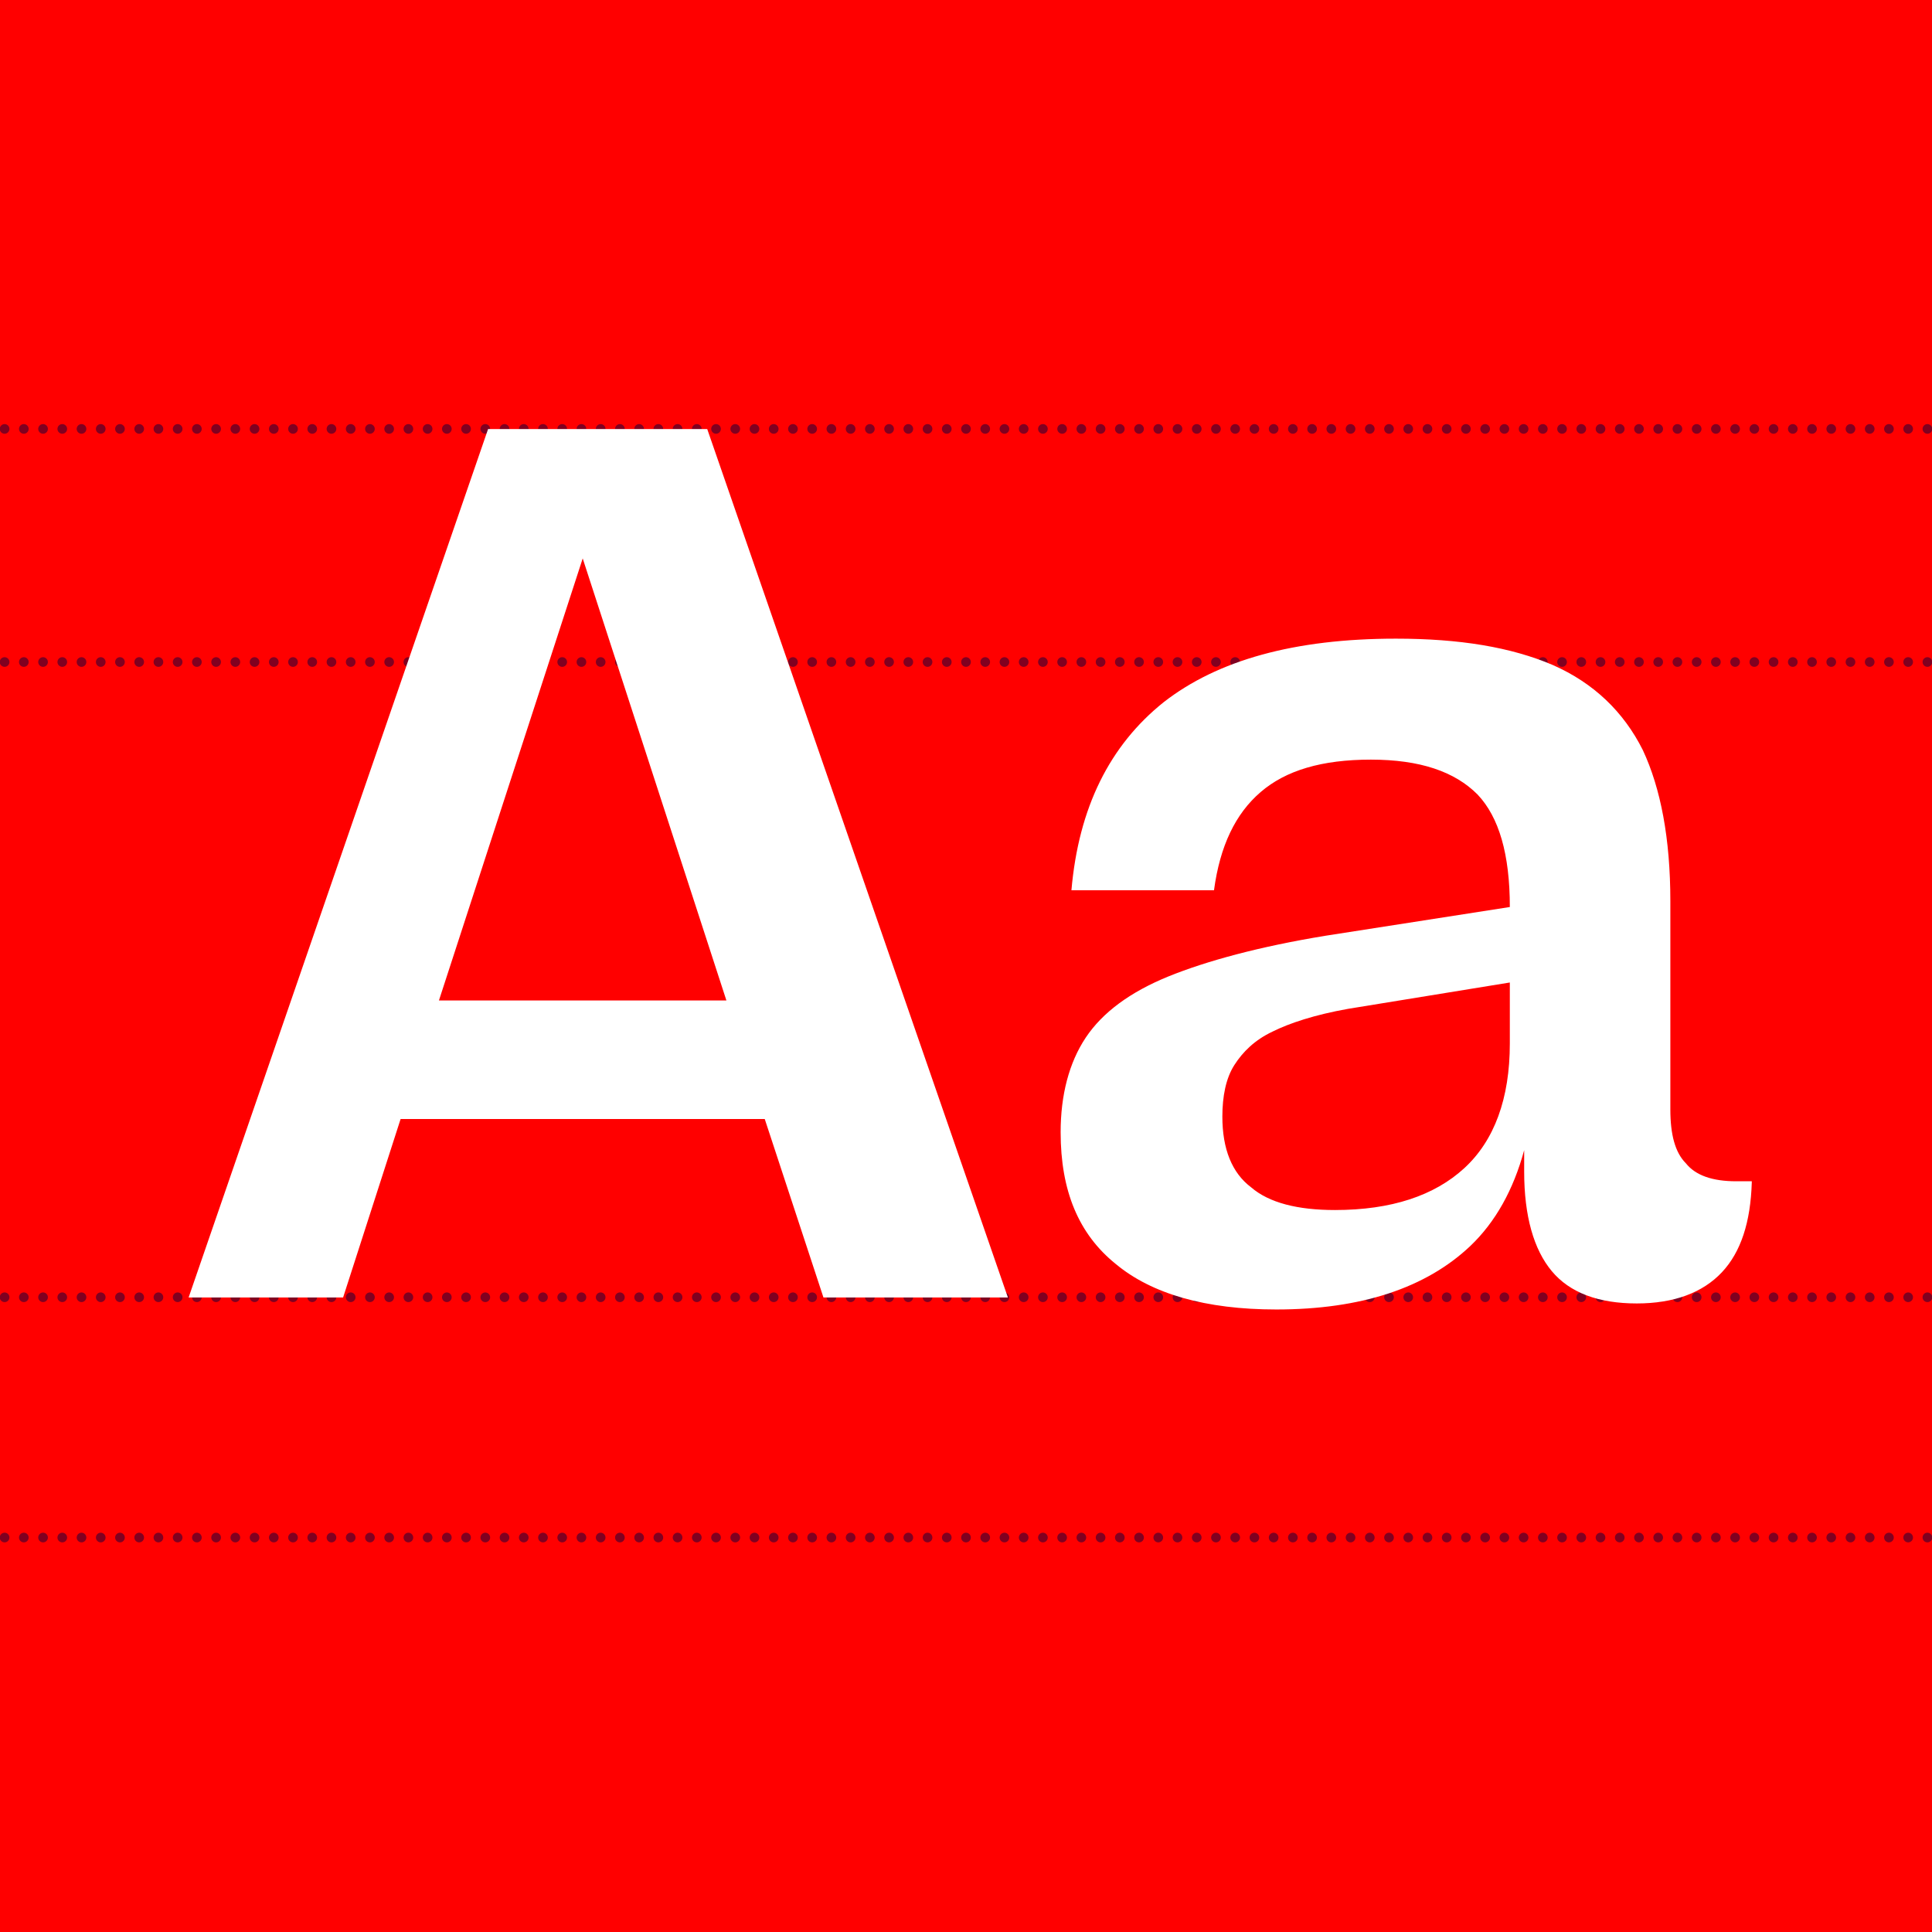
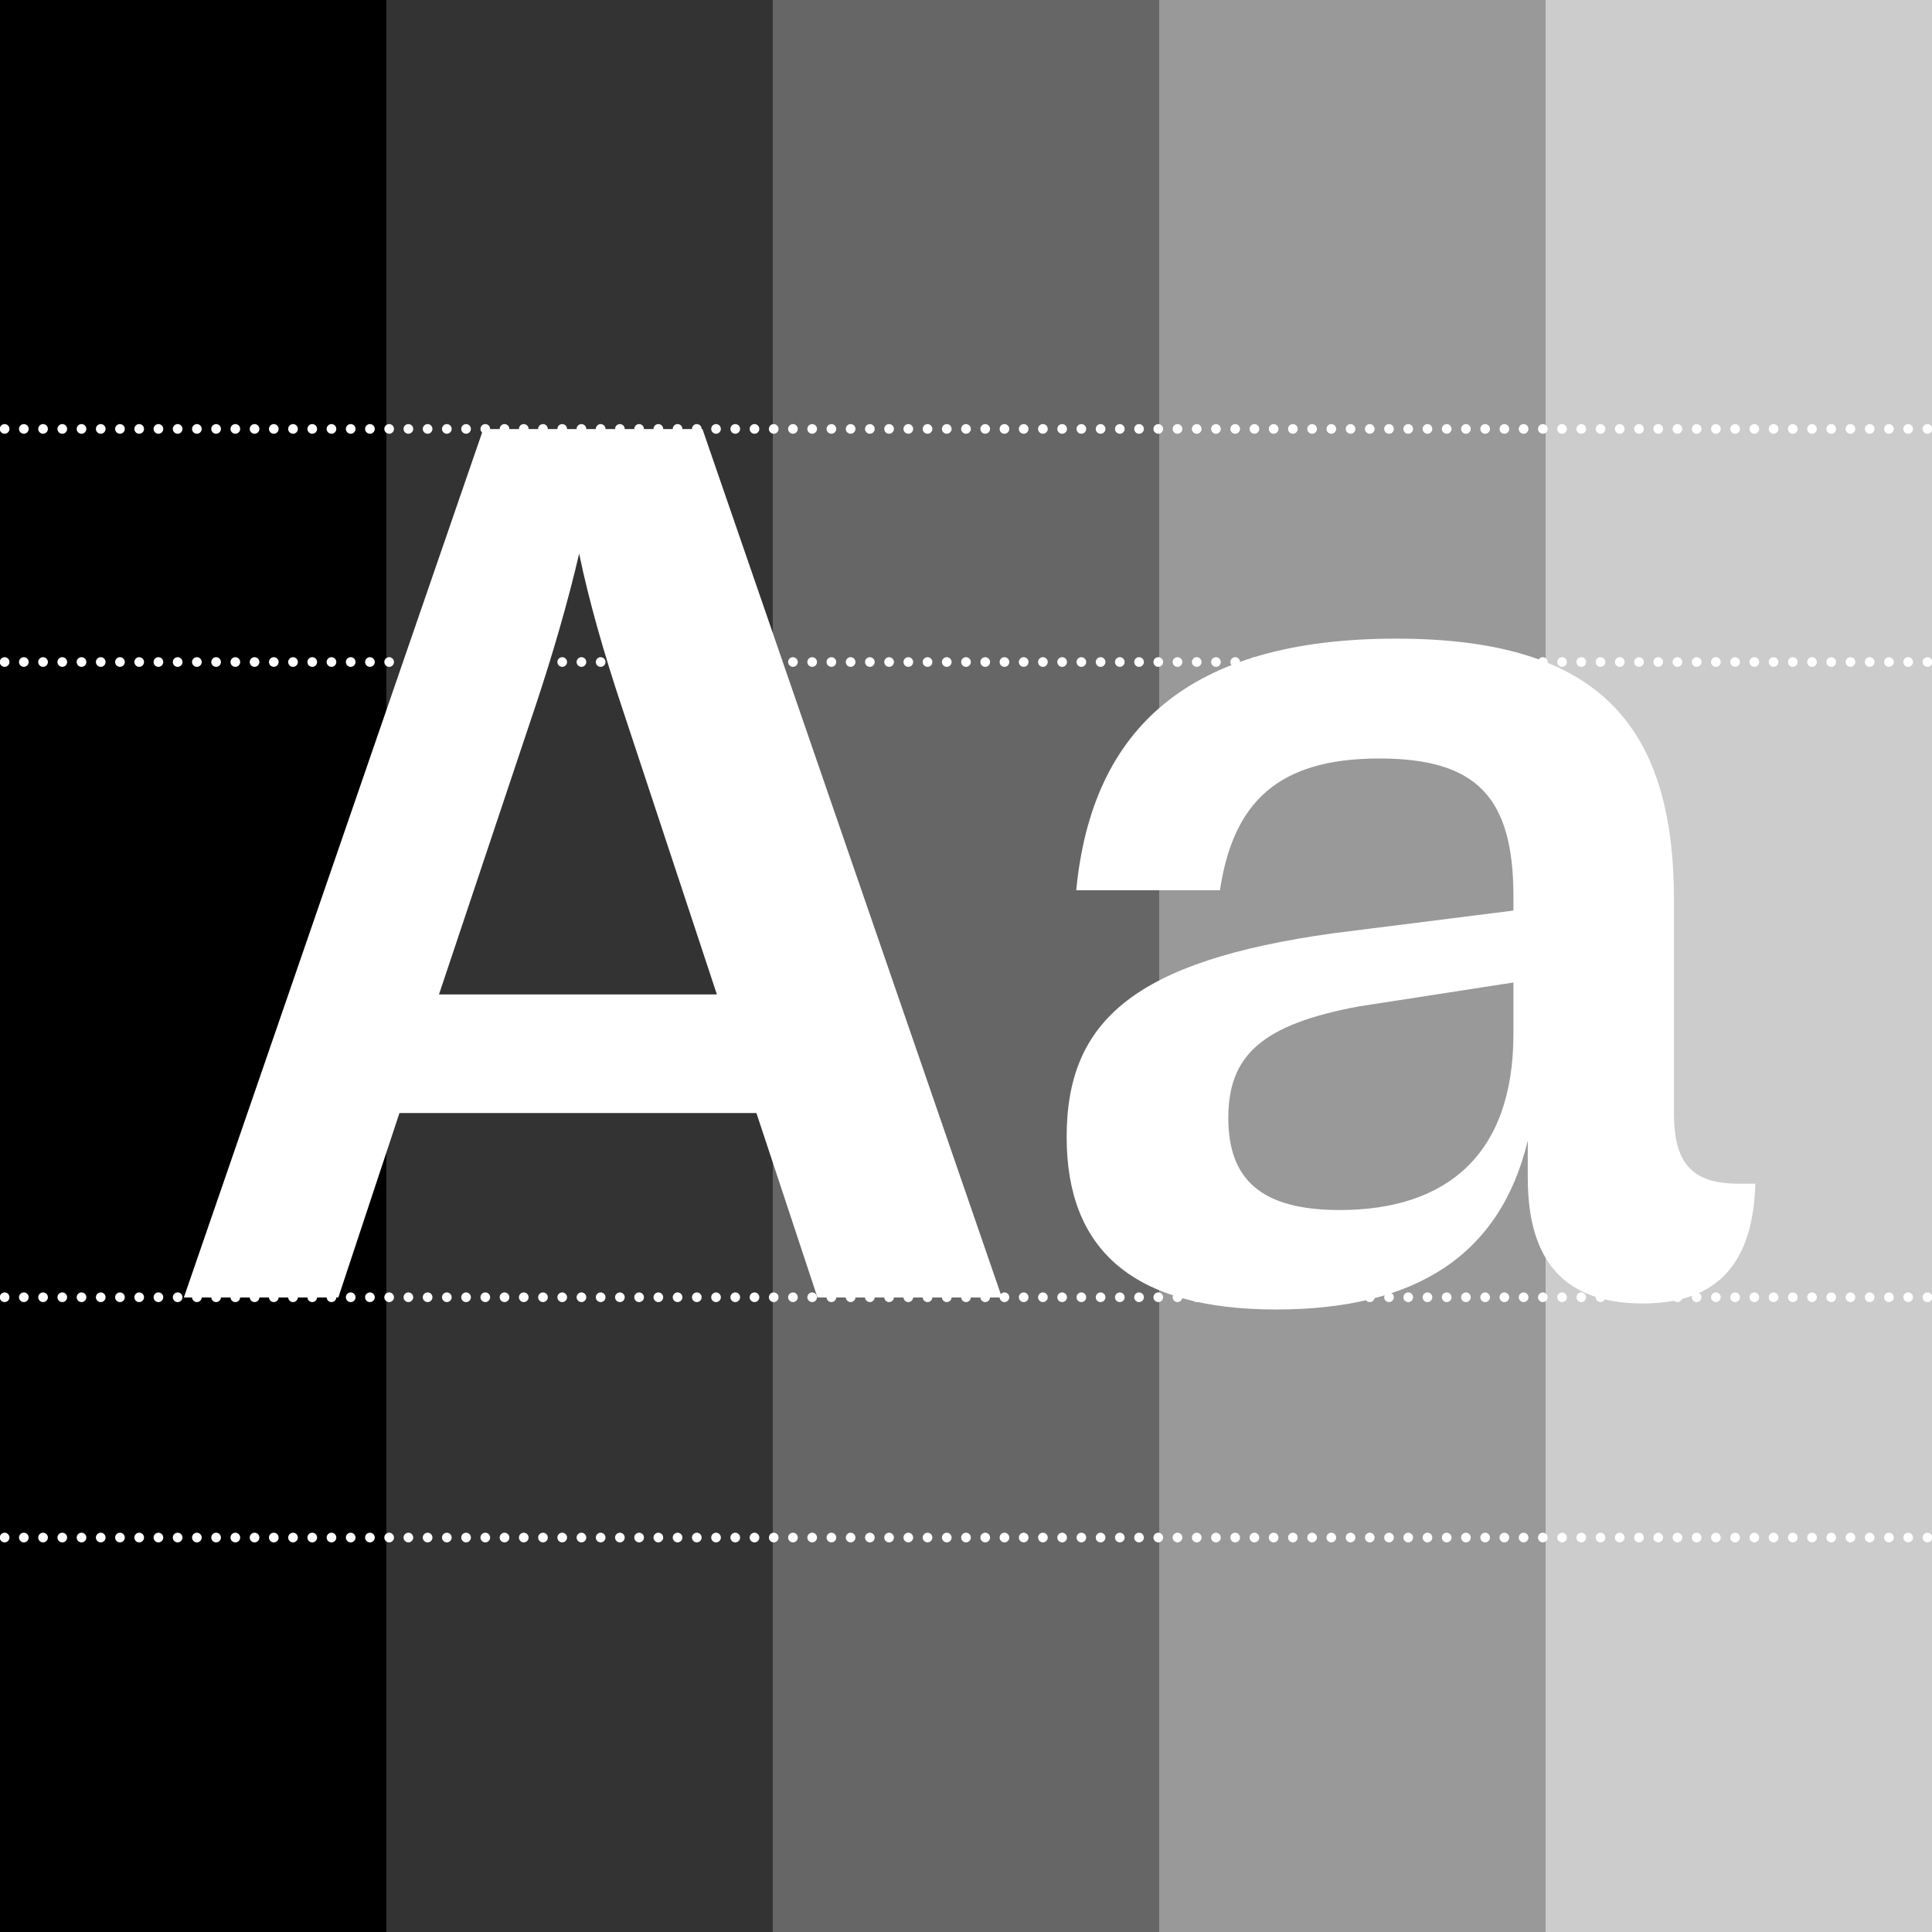
<svg xmlns="http://www.w3.org/2000/svg" version="1.1" id="svg1" width="400" height="400" viewBox="0 0 400 400">
  <defs id="defs1" />
  <g id="g1">
-     <path id="path1" d="M 0,3000 V 0 H 3000 V 3000 H 0" style="fill:#ff0000;fill-opacity:1;fill-rule:nonzero;stroke:none" transform="matrix(0.1333333,0,0,-0.1333333,0,400)" />
-     <path id="path2" d="M 37,985.621 H 2977.93" style="fill:none;stroke:#800020;stroke-width:15;stroke-linecap:round;stroke-linejoin:round;stroke-miterlimit:4;stroke-dasharray:0, 29.857;stroke-dashoffset:0;stroke-opacity:1" transform="matrix(0.1333333,0,0,-0.1333333,0,400)" />
-     <path id="path3" d="m 7.145,985.621 v 0 m 2985.715,0 v 0" style="fill:none;stroke:#800020;stroke-width:15;stroke-linecap:round;stroke-linejoin:round;stroke-miterlimit:4;stroke-dasharray:none;stroke-opacity:1" transform="matrix(0.1333333,0,0,-0.1333333,0,400)" />
-     <path id="path4" d="M 37,612.5 H 2977.93" style="fill:none;stroke:#800020;stroke-width:15;stroke-linecap:round;stroke-linejoin:round;stroke-miterlimit:4;stroke-dasharray:0, 29.857;stroke-dashoffset:0;stroke-opacity:1" transform="matrix(0.1333333,0,0,-0.1333333,0,400)" />
-     <path id="path5" d="m 7.145,612.5 v 0 m 2985.715,0 v 0" style="fill:none;stroke:#800020;stroke-width:15;stroke-linecap:round;stroke-linejoin:round;stroke-miterlimit:4;stroke-dasharray:none;stroke-opacity:1" transform="matrix(0.1333333,0,0,-0.1333333,0,400)" />
-     <path id="path6" d="M 37,1972.03 H 2977.93" style="fill:none;stroke:#800020;stroke-width:15;stroke-linecap:round;stroke-linejoin:round;stroke-miterlimit:4;stroke-dasharray:0, 29.857;stroke-dashoffset:0;stroke-opacity:1" transform="matrix(0.1333333,0,0,-0.1333333,0,400)" />
-     <path id="path7" d="m 7.145,1972.03 v 0 m 2985.715,0 v 0" style="fill:none;stroke:#800020;stroke-width:15;stroke-linecap:round;stroke-linejoin:round;stroke-miterlimit:4;stroke-dasharray:none;stroke-opacity:1" transform="matrix(0.1333333,0,0,-0.1333333,0,400)" />
-     <path id="path8" d="M 37,2333.98 H 2977.93" style="fill:none;stroke:#800020;stroke-width:15;stroke-linecap:round;stroke-linejoin:round;stroke-miterlimit:4;stroke-dasharray:0, 29.857;stroke-dashoffset:0;stroke-opacity:1" transform="matrix(0.1333333,0,0,-0.1333333,0,400)" />
-     <path id="path9" d="m 7.145,2333.98 v 0 m 2985.715,0 v 0" style="fill:none;stroke:#800020;stroke-width:15;stroke-linecap:round;stroke-linejoin:round;stroke-miterlimit:4;stroke-dasharray:none;stroke-opacity:1" transform="matrix(0.1333333,0,0,-0.1333333,0,400)" />
-     <path id="path10" d="m 67.147,-114.761 22.312,68.637 H 44.823 Z M 104.53,8.09375e-4 h 28.641 L 86.483,-134.847 H 52.452 L 5.952,8.09375e-4 H 29.94 L 38.87,-27.714 H 95.413 Z M 211.109,-39.433 c 0,8.555 -2.414,15.07 -7.066,19.348 -4.652,4.277 -11.344,6.504 -20.086,6.504 -5.766,0 -10.23,-1.113 -13.02,-3.527 -2.977,-2.238 -4.465,-5.953 -4.465,-10.98 0,-3.152 0.551,-5.953 1.852,-7.992 1.312,-2.051 3.164,-3.902 5.953,-5.215 2.613,-1.301 6.516,-2.602 11.719,-3.527 l 25.113,-4.09 z m 37.57,21.387 h -2.414 c -3.727,0 -6.328,-0.926 -7.816,-2.789 -1.676,-1.676 -2.414,-4.465 -2.414,-8.367 v -32.367 c 0,-9.668 -1.488,-17.484 -4.277,-23.438 -2.977,-5.941 -7.629,-10.406 -13.957,-13.195 -6.504,-2.789 -14.508,-4.102 -24.363,-4.102 -15.809,0 -27.715,3.352 -36.082,9.867 -8.367,6.691 -13.207,16.359 -14.32,29.203 h 22.137 c 0.926,-6.891 3.34,-11.906 7.254,-15.258 3.902,-3.352 9.48,-5.027 17.109,-5.027 7.629,0 13.02,1.863 16.547,5.402 3.352,3.527 5.027,9.293 5.027,17.484 l -28.641,4.465 c -10.23,1.676 -18.422,3.902 -24.375,6.316 -5.941,2.426 -10.219,5.578 -12.832,9.492 -2.602,3.902 -3.902,8.93 -3.902,14.695 0,9.105 2.789,15.809 8.555,20.461 5.578,4.641 13.945,7.066 24.926,7.066 13.207,0 23.25,-3.352 30.129,-9.855 3.914,-3.727 6.703,-8.742 8.367,-14.883 v 3.34 c 0,6.891 1.488,12.094 4.289,15.445 2.789,3.352 7.254,5.016 13.195,5.016 5.766,0 10.23,-1.664 13.207,-4.828 2.977,-3.164 4.465,-7.816 4.652,-13.957 z m 0,0" style="fill:#ffffff;fill-opacity:1;fill-rule:nonzero;stroke:none" aria-label="Aa" transform="matrix(1.333333,0,0,1.333333,31.11453,268.6317)" />
+     <path id="path1" d="M 0,0 V 3000 H 600 V 0 H 0" style="fill:#000000;fill-opacity:1;fill-rule:nonzero;stroke:none" transform="matrix(0.1333333,0,0,-0.1333333,0,400)" />
+     <path id="path2" d="m 600,0 v 3000 h 600 V 0 H 600" style="fill:#333333;fill-opacity:1;fill-rule:nonzero;stroke:none" transform="matrix(0.1333333,0,0,-0.1333333,0,400)" />
+     <path id="path3" d="m 1200,0 v 3000 h 600 V 0 h -600" style="fill:#666666;fill-opacity:1;fill-rule:nonzero;stroke:none" transform="matrix(0.1333333,0,0,-0.1333333,0,400)" />
+     <path id="path4" d="m 1800,0 v 3000 h 600 V 0 h -600" style="fill:#999999;fill-opacity:1;fill-rule:nonzero;stroke:none" transform="matrix(0.1333333,0,0,-0.1333333,0,400)" />
+     <path id="path5" d="m 2400,0 v 3000 h 600 V 0 h -600" style="fill:#cccccc;fill-opacity:1;fill-rule:nonzero;stroke:none" transform="matrix(0.1333333,0,0,-0.1333333,0,400)" />
+     <path id="path6" d="M 37,985.625 H 2977.93" style="fill:none;stroke:#ffffff;stroke-width:15;stroke-linecap:round;stroke-linejoin:round;stroke-miterlimit:4;stroke-dasharray:0, 29.857;stroke-dashoffset:0;stroke-opacity:1" transform="matrix(0.1333333,0,0,-0.1333333,0,400)" />
+     <path id="path7" d="m 7.145,985.625 v 0 m 2985.715,0 v 0" style="fill:none;stroke:#ffffff;stroke-width:15;stroke-linecap:round;stroke-linejoin:round;stroke-miterlimit:4;stroke-dasharray:none;stroke-opacity:1" transform="matrix(0.1333333,0,0,-0.1333333,0,400)" />
+     <path id="path8" d="M 37,612.5 H 2977.93" style="fill:none;stroke:#ffffff;stroke-width:15;stroke-linecap:round;stroke-linejoin:round;stroke-miterlimit:4;stroke-dasharray:0, 29.857;stroke-dashoffset:0;stroke-opacity:1" transform="matrix(0.1333333,0,0,-0.1333333,0,400)" />
+     <path id="path9" d="m 7.145,612.5 v 0 m 2985.715,0 v 0" style="fill:none;stroke:#ffffff;stroke-width:15;stroke-linecap:round;stroke-linejoin:round;stroke-miterlimit:4;stroke-dasharray:none;stroke-opacity:1" transform="matrix(0.1333333,0,0,-0.1333333,0,400)" />
+     <path id="path10" d="M 37,1972.03 H 2977.93" style="fill:none;stroke:#ffffff;stroke-width:15;stroke-linecap:round;stroke-linejoin:round;stroke-miterlimit:4;stroke-dasharray:0, 29.857;stroke-dashoffset:0;stroke-opacity:1" transform="matrix(0.1333333,0,0,-0.1333333,0,400)" />
+     <path id="path11" d="m 7.145,1972.03 v 0 m 2985.715,0 v 0" style="fill:none;stroke:#ffffff;stroke-width:15;stroke-linecap:round;stroke-linejoin:round;stroke-miterlimit:4;stroke-dasharray:none;stroke-opacity:1" transform="matrix(0.1333333,0,0,-0.1333333,0,400)" />
+     <path id="path12" d="M 37,2333.98 H 2977.93" style="fill:none;stroke:#ffffff;stroke-width:15;stroke-linecap:round;stroke-linejoin:round;stroke-miterlimit:4;stroke-dasharray:0, 29.857;stroke-dashoffset:0;stroke-opacity:1" transform="matrix(0.1333333,0,0,-0.1333333,0,400)" />
+     <path id="path13" d="m 7.145,2333.98 v 0 m 2985.715,0 v 0" style="fill:none;stroke:#ffffff;stroke-width:15;stroke-linecap:round;stroke-linejoin:round;stroke-miterlimit:4;stroke-dasharray:none;stroke-opacity:1" transform="matrix(0.1333333,0,0,-0.1333333,0,400)" />
+     <path id="path14" d="M 5.954,4.09375e-4 H 29.943 L 39.435,-28.64 H 94.864 L 104.345,4.09375e-4 h 28.641 L 86.486,-134.847 H 52.454 Z M 45.575,-47.062 60.634,-92.074 c 2.602,-7.805 5.027,-16.184 6.703,-23.438 1.488,7.254 3.902,15.633 6.504,23.438 l 14.883,45.012 z M 232.498,0.926 c 11.719,0 17.109,-6.316 17.484,-18.598 h -2.602 c -7.254,0 -10.043,-3.164 -10.043,-10.969 v -33.117 c 0,-28.078 -12.656,-40.547 -43.16,-40.547 -32.168,0 -47.238,13.957 -49.652,39.07 h 22.312 c 2.051,-13.582 8.93,-20.461 24.738,-20.461 15.07,0 20.836,5.953 20.836,21.387 v 2.227 l -28.09,3.539 c -30.504,4.277 -41.285,13.395 -41.285,31.617 0,17.297 10.043,26.789 32.543,26.789 21.574,0 34.781,-8.379 39.059,-26.227 v 5.766 c 0,13.02 5.766,19.523 17.859,19.523 z M 168.139,-27.902 c 0,-9.668 5.215,-14.508 20.273,-17.297 l 24,-3.715 v 7.992 c 0,18.785 -10.418,27.34 -26.977,27.34 -12.082,0 -17.297,-4.641 -17.297,-14.32 z m 0,0" style="fill:#ffffff;fill-opacity:1;fill-rule:nonzero;stroke:none" aria-label="Aa" transform="matrix(1.333333,0,0,1.333333,30.12347,268.6323)" />
  </g>
</svg>
